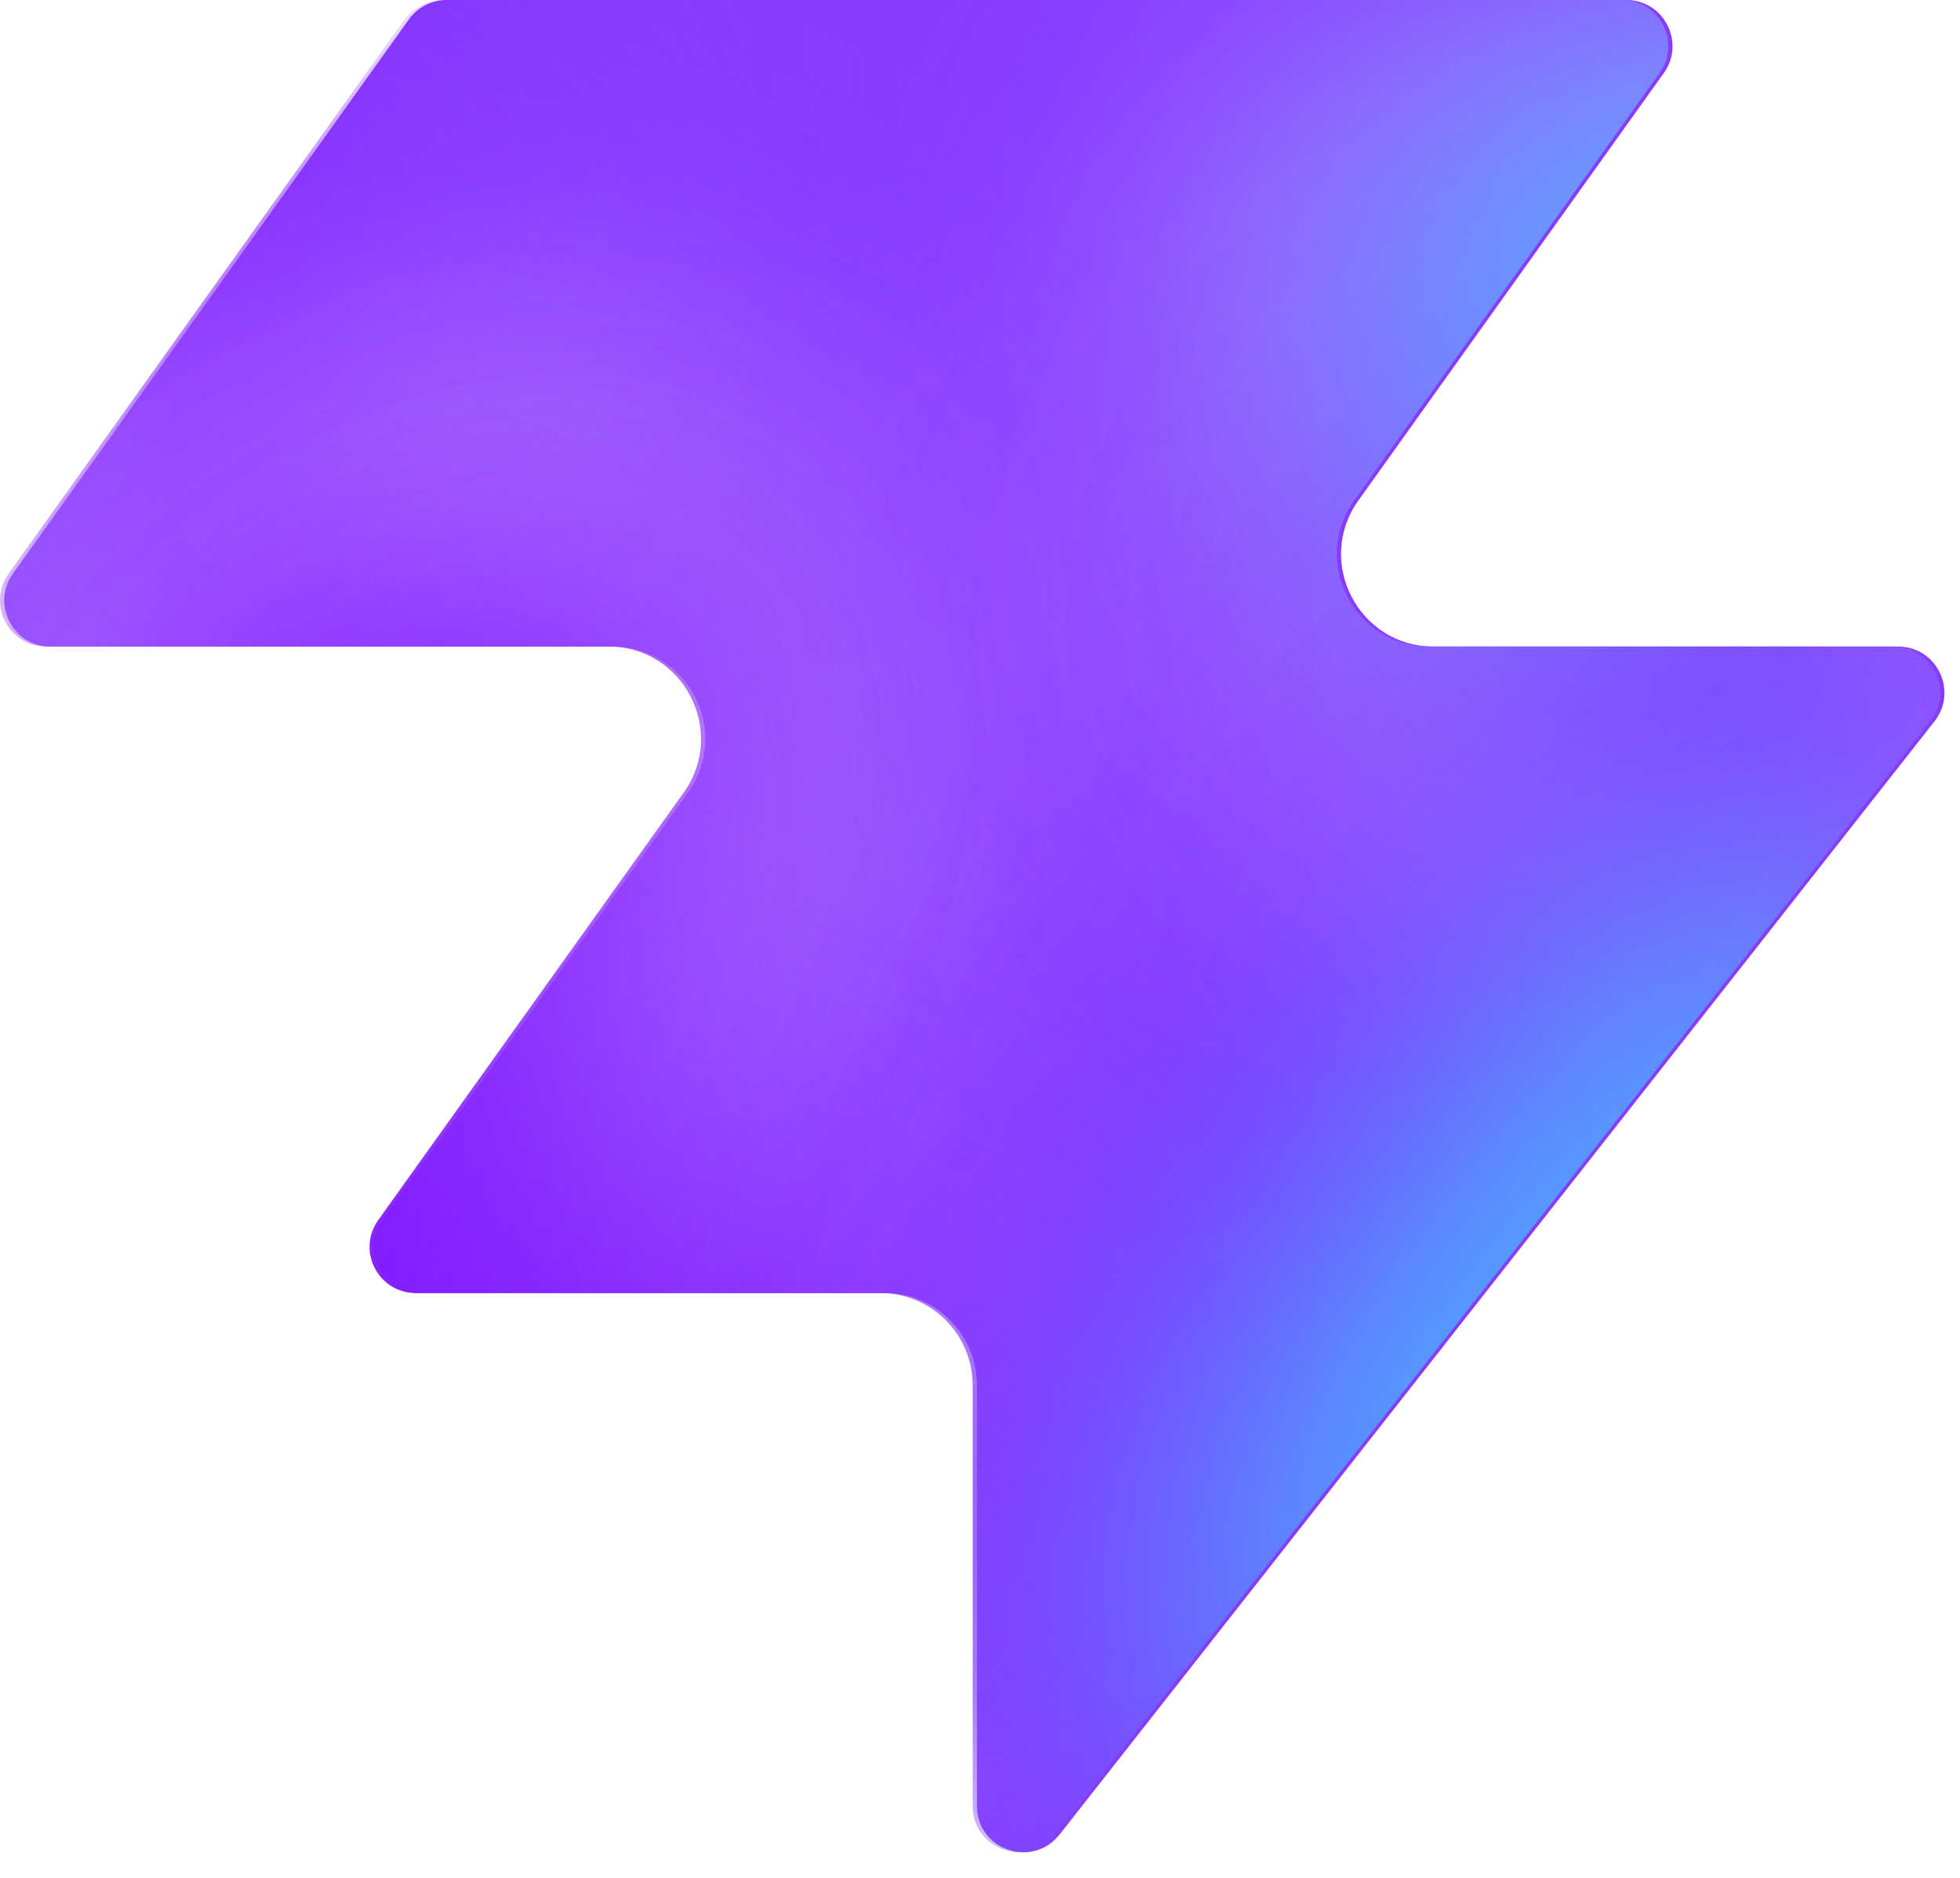
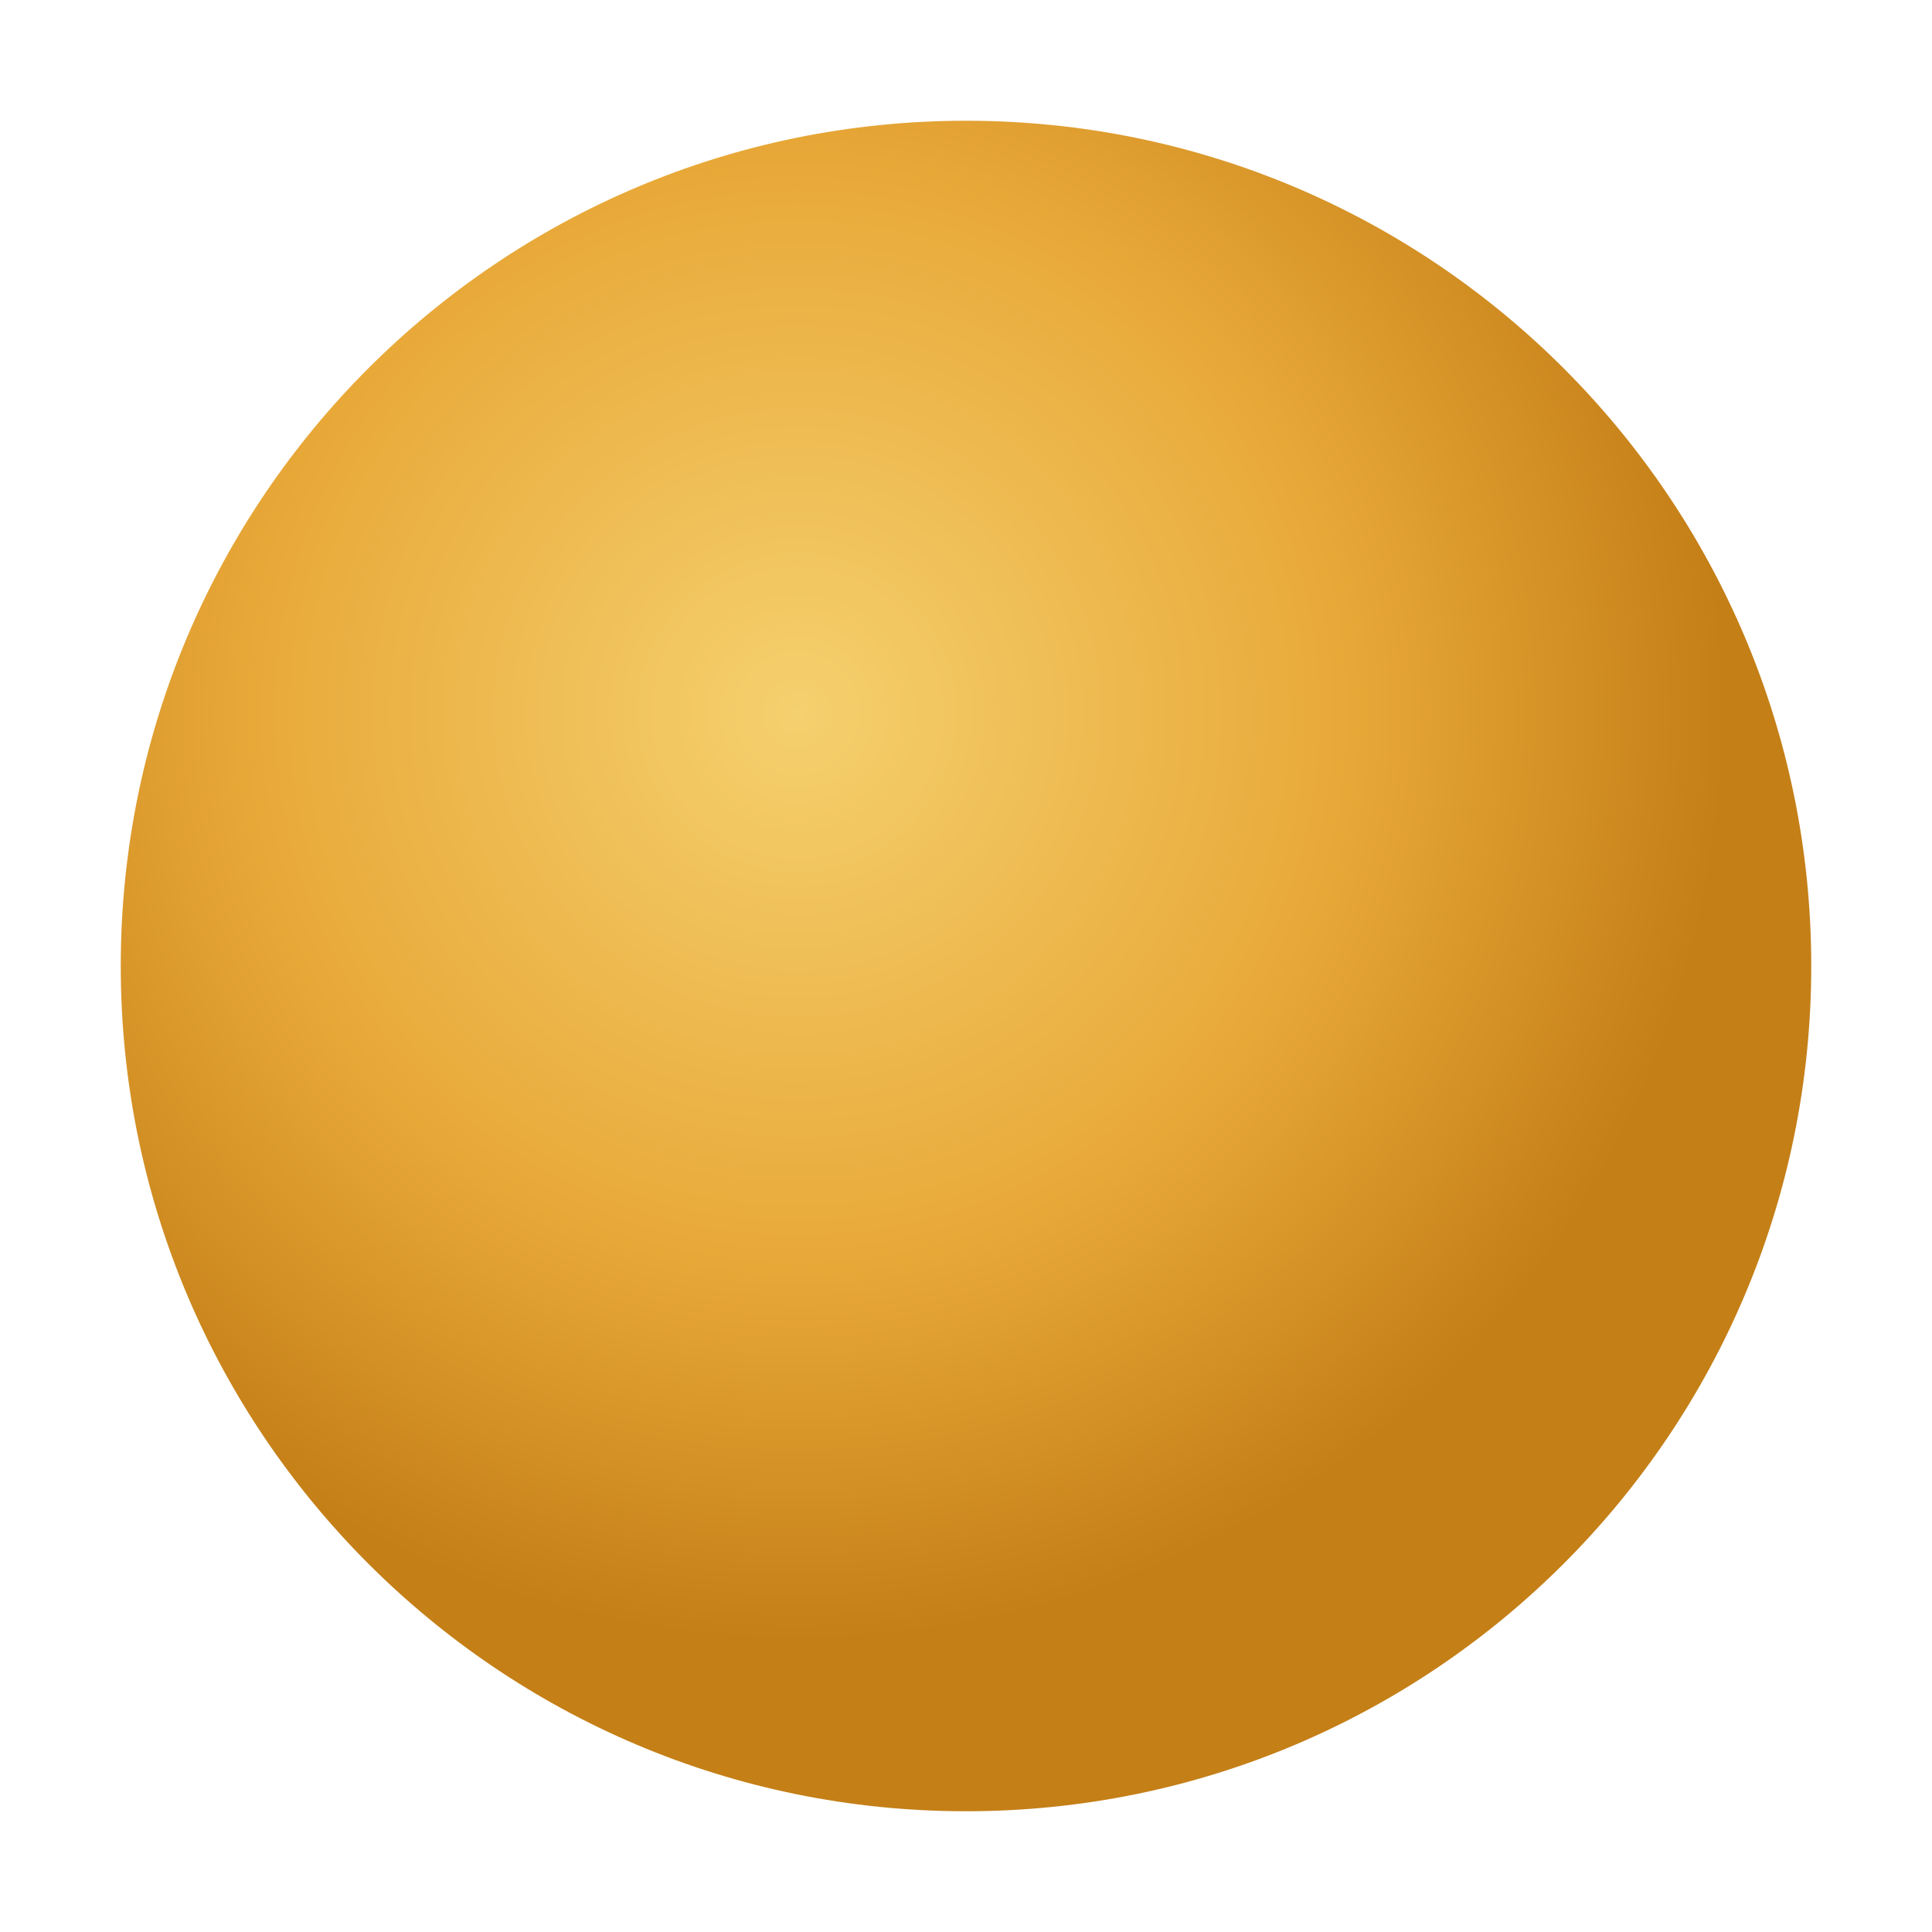
- <svg xmlns="http://www.w3.org/2000/svg" width="48" height="46" fill="none" viewBox="0 0 48 46">
-   <path fill="#863bff" d="M25.946 44.938c-.664.845-2.021.375-2.021-.698V33.937a2.26 2.26 0 0 0-2.262-2.262H10.287c-.92 0-1.456-1.04-.92-1.788l7.48-10.471c1.07-1.497 0-3.578-1.842-3.578H1.237c-.92 0-1.456-1.04-.92-1.788L10.013.474c.214-.297.556-.474.92-.474h28.894c.92 0 1.456 1.04.92 1.788l-7.48 10.471c-1.07 1.498 0 3.579 1.842 3.579h11.377c.943 0 1.473 1.088.89 1.83L25.947 44.94z" style="fill:#863bff;fill:color(display-p3 .525 .23 1);fill-opacity:1" />
-   <mask id="a" width="48" height="46" x="0" y="0" maskUnits="userSpaceOnUse" style="mask-type:alpha">
-     <path fill="#000" d="M25.842 44.938c-.664.844-2.021.375-2.021-.698V33.937a2.26 2.26 0 0 0-2.262-2.262H10.183c-.92 0-1.456-1.04-.92-1.788l7.48-10.471c1.07-1.498 0-3.579-1.842-3.579H1.133c-.92 0-1.456-1.04-.92-1.787L9.91.473c.214-.297.556-.474.92-.474h28.894c.92 0 1.456 1.04.92 1.788l-7.48 10.471c-1.07 1.498 0 3.578 1.842 3.578h11.377c.943 0 1.473 1.088.89 1.832L25.843 44.94z" style="fill:#000;fill-opacity:1" />
-   </mask>
-   <g mask="url(#a)">
-     <g filter="url(#b)">
-       <ellipse cx="5.508" cy="14.704" fill="#ede6ff" rx="5.508" ry="14.704" style="fill:#ede6ff;fill:color(display-p3 .927 .903 1);fill-opacity:1" transform="matrix(.00324 1 1 -.00324 -4.47 31.516)" />
-     </g>
-     <g filter="url(#c)">
-       <ellipse cx="10.399" cy="29.851" fill="#ede6ff" rx="10.399" ry="29.851" style="fill:#ede6ff;fill:color(display-p3 .927 .903 1);fill-opacity:1" transform="matrix(.00324 1 1 -.00324 -39.328 7.883)" />
-     </g>
-     <g filter="url(#d)">
-       <ellipse cx="5.508" cy="30.487" fill="#7e14ff" rx="5.508" ry="30.487" style="fill:#7e14ff;fill:color(display-p3 .492 .077 1);fill-opacity:1" transform="rotate(89.814 -25.913 -14.639)scale(1 -1)" />
-     </g>
-     <g filter="url(#e)">
-       <ellipse cx="5.508" cy="30.599" fill="#7e14ff" rx="5.508" ry="30.599" style="fill:#7e14ff;fill:color(display-p3 .492 .077 1);fill-opacity:1" transform="rotate(89.814 -32.644 -3.334)scale(1 -1)" />
-     </g>
-     <g filter="url(#f)">
-       <ellipse cx="5.508" cy="30.599" fill="#7e14ff" rx="5.508" ry="30.599" style="fill:#7e14ff;fill:color(display-p3 .492 .077 1);fill-opacity:1" transform="matrix(.00324 1 1 -.00324 -34.34 30.47)" />
-     </g>
-     <g filter="url(#g)">
-       <ellipse cx="14.072" cy="22.078" fill="#ede6ff" rx="14.072" ry="22.078" style="fill:#ede6ff;fill:color(display-p3 .927 .903 1);fill-opacity:1" transform="rotate(93.35 24.506 48.493)scale(-1 1)" />
-     </g>
-     <g filter="url(#h)">
-       <ellipse cx="3.47" cy="21.501" fill="#7e14ff" rx="3.47" ry="21.501" style="fill:#7e14ff;fill:color(display-p3 .492 .077 1);fill-opacity:1" transform="rotate(89.009 28.708 47.59)scale(-1 1)" />
-     </g>
-     <g filter="url(#i)">
-       <ellipse cx="3.47" cy="21.501" fill="#7e14ff" rx="3.47" ry="21.501" style="fill:#7e14ff;fill:color(display-p3 .492 .077 1);fill-opacity:1" transform="rotate(89.009 28.708 47.59)scale(-1 1)" />
-     </g>
-     <g filter="url(#j)">
-       <ellipse cx=".387" cy="8.972" fill="#7e14ff" rx="4.407" ry="29.108" style="fill:#7e14ff;fill:color(display-p3 .492 .077 1);fill-opacity:1" transform="rotate(39.51 .387 8.972)" />
-     </g>
-     <g filter="url(#k)">
-       <ellipse cx="47.523" cy="-6.092" fill="#7e14ff" rx="4.407" ry="29.108" style="fill:#7e14ff;fill:color(display-p3 .492 .077 1);fill-opacity:1" transform="rotate(37.892 47.523 -6.092)" />
-     </g>
-     <g filter="url(#l)">
-       <ellipse cx="41.412" cy="6.333" fill="#47bfff" rx="5.971" ry="9.665" style="fill:#47bfff;fill:color(display-p3 .28 .748 1);fill-opacity:1" transform="rotate(37.892 41.412 6.333)" />
-     </g>
-     <g filter="url(#m)">
-       <ellipse cx="-1.879" cy="38.332" fill="#7e14ff" rx="4.407" ry="29.108" style="fill:#7e14ff;fill:color(display-p3 .492 .077 1);fill-opacity:1" transform="rotate(37.892 -1.88 38.332)" />
-     </g>
-     <g filter="url(#n)">
-       <ellipse cx="-1.879" cy="38.332" fill="#7e14ff" rx="4.407" ry="29.108" style="fill:#7e14ff;fill:color(display-p3 .492 .077 1);fill-opacity:1" transform="rotate(37.892 -1.88 38.332)" />
-     </g>
-     <g filter="url(#o)">
-       <ellipse cx="35.651" cy="29.907" fill="#7e14ff" rx="4.407" ry="29.108" style="fill:#7e14ff;fill:color(display-p3 .492 .077 1);fill-opacity:1" transform="rotate(37.892 35.651 29.907)" />
-     </g>
-     <g filter="url(#p)">
-       <ellipse cx="38.418" cy="32.4" fill="#47bfff" rx="5.971" ry="15.297" style="fill:#47bfff;fill:color(display-p3 .28 .748 1);fill-opacity:1" transform="rotate(37.892 38.418 32.4)" />
-     </g>
-   </g>
+ <svg xmlns="http://www.w3.org/2000/svg" viewBox="0 0 32 32">
  <defs>
-     <filter id="b" width="60.045" height="41.654" x="-19.77" y="16.149" color-interpolation-filters="sRGB" filterUnits="userSpaceOnUse">
-       <feFlood flood-opacity="0" result="BackgroundImageFix" />
-       <feBlend in="SourceGraphic" in2="BackgroundImageFix" result="shape" />
-       <feGaussianBlur result="effect1_foregroundBlur_2002_17158" stdDeviation="7.659" />
-     </filter>
-     <filter id="c" width="90.34" height="51.437" x="-54.613" y="-7.533" color-interpolation-filters="sRGB" filterUnits="userSpaceOnUse">
-       <feFlood flood-opacity="0" result="BackgroundImageFix" />
-       <feBlend in="SourceGraphic" in2="BackgroundImageFix" result="shape" />
-       <feGaussianBlur result="effect1_foregroundBlur_2002_17158" stdDeviation="7.659" />
-     </filter>
-     <filter id="d" width="79.355" height="29.4" x="-49.64" y="2.03" color-interpolation-filters="sRGB" filterUnits="userSpaceOnUse">
-       <feFlood flood-opacity="0" result="BackgroundImageFix" />
-       <feBlend in="SourceGraphic" in2="BackgroundImageFix" result="shape" />
-       <feGaussianBlur result="effect1_foregroundBlur_2002_17158" stdDeviation="4.596" />
-     </filter>
-     <filter id="e" width="79.579" height="29.4" x="-45.045" y="20.029" color-interpolation-filters="sRGB" filterUnits="userSpaceOnUse">
-       <feFlood flood-opacity="0" result="BackgroundImageFix" />
-       <feBlend in="SourceGraphic" in2="BackgroundImageFix" result="shape" />
-       <feGaussianBlur result="effect1_foregroundBlur_2002_17158" stdDeviation="4.596" />
-     </filter>
-     <filter id="f" width="79.579" height="29.4" x="-43.513" y="21.178" color-interpolation-filters="sRGB" filterUnits="userSpaceOnUse">
-       <feFlood flood-opacity="0" result="BackgroundImageFix" />
-       <feBlend in="SourceGraphic" in2="BackgroundImageFix" result="shape" />
-       <feGaussianBlur result="effect1_foregroundBlur_2002_17158" stdDeviation="4.596" />
-     </filter>
-     <filter id="g" width="74.749" height="58.852" x="15.756" y="-17.901" color-interpolation-filters="sRGB" filterUnits="userSpaceOnUse">
-       <feFlood flood-opacity="0" result="BackgroundImageFix" />
-       <feBlend in="SourceGraphic" in2="BackgroundImageFix" result="shape" />
-       <feGaussianBlur result="effect1_foregroundBlur_2002_17158" stdDeviation="7.659" />
-     </filter>
-     <filter id="h" width="61.377" height="25.362" x="23.548" y="2.284" color-interpolation-filters="sRGB" filterUnits="userSpaceOnUse">
-       <feFlood flood-opacity="0" result="BackgroundImageFix" />
-       <feBlend in="SourceGraphic" in2="BackgroundImageFix" result="shape" />
-       <feGaussianBlur result="effect1_foregroundBlur_2002_17158" stdDeviation="4.596" />
-     </filter>
-     <filter id="i" width="61.377" height="25.362" x="23.548" y="2.284" color-interpolation-filters="sRGB" filterUnits="userSpaceOnUse">
-       <feFlood flood-opacity="0" result="BackgroundImageFix" />
-       <feBlend in="SourceGraphic" in2="BackgroundImageFix" result="shape" />
-       <feGaussianBlur result="effect1_foregroundBlur_2002_17158" stdDeviation="4.596" />
-     </filter>
-     <filter id="j" width="56.045" height="63.649" x="-27.636" y="-22.853" color-interpolation-filters="sRGB" filterUnits="userSpaceOnUse">
-       <feFlood flood-opacity="0" result="BackgroundImageFix" />
-       <feBlend in="SourceGraphic" in2="BackgroundImageFix" result="shape" />
-       <feGaussianBlur result="effect1_foregroundBlur_2002_17158" stdDeviation="4.596" />
-     </filter>
-     <filter id="k" width="54.814" height="64.646" x="20.116" y="-38.415" color-interpolation-filters="sRGB" filterUnits="userSpaceOnUse">
-       <feFlood flood-opacity="0" result="BackgroundImageFix" />
-       <feBlend in="SourceGraphic" in2="BackgroundImageFix" result="shape" />
-       <feGaussianBlur result="effect1_foregroundBlur_2002_17158" stdDeviation="4.596" />
-     </filter>
-     <filter id="l" width="33.541" height="35.313" x="24.641" y="-11.323" color-interpolation-filters="sRGB" filterUnits="userSpaceOnUse">
-       <feFlood flood-opacity="0" result="BackgroundImageFix" />
-       <feBlend in="SourceGraphic" in2="BackgroundImageFix" result="shape" />
-       <feGaussianBlur result="effect1_foregroundBlur_2002_17158" stdDeviation="4.596" />
-     </filter>
-     <filter id="m" width="54.814" height="64.646" x="-29.286" y="6.009" color-interpolation-filters="sRGB" filterUnits="userSpaceOnUse">
-       <feFlood flood-opacity="0" result="BackgroundImageFix" />
-       <feBlend in="SourceGraphic" in2="BackgroundImageFix" result="shape" />
-       <feGaussianBlur result="effect1_foregroundBlur_2002_17158" stdDeviation="4.596" />
-     </filter>
-     <filter id="n" width="54.814" height="64.646" x="-29.286" y="6.009" color-interpolation-filters="sRGB" filterUnits="userSpaceOnUse">
-       <feFlood flood-opacity="0" result="BackgroundImageFix" />
-       <feBlend in="SourceGraphic" in2="BackgroundImageFix" result="shape" />
-       <feGaussianBlur result="effect1_foregroundBlur_2002_17158" stdDeviation="4.596" />
-     </filter>
-     <filter id="o" width="54.814" height="64.646" x="8.244" y="-2.416" color-interpolation-filters="sRGB" filterUnits="userSpaceOnUse">
-       <feFlood flood-opacity="0" result="BackgroundImageFix" />
-       <feBlend in="SourceGraphic" in2="BackgroundImageFix" result="shape" />
-       <feGaussianBlur result="effect1_foregroundBlur_2002_17158" stdDeviation="4.596" />
-     </filter>
-     <filter id="p" width="39.409" height="43.623" x="18.713" y="10.588" color-interpolation-filters="sRGB" filterUnits="userSpaceOnUse">
-       <feFlood flood-opacity="0" result="BackgroundImageFix" />
-       <feBlend in="SourceGraphic" in2="BackgroundImageFix" result="shape" />
-       <feGaussianBlur result="effect1_foregroundBlur_2002_17158" stdDeviation="4.596" />
-     </filter>
+     <radialGradient id="g" cx="40%" cy="35%" r="55%">
+       <stop offset="0%" stop-color="#F5D06E" />
+       <stop offset="60%" stop-color="#E8A838" />
+       <stop offset="100%" stop-color="#C47F17" />
+     </radialGradient>
  </defs>
+   <circle cx="16" cy="16" r="14" fill="url(#g)" />
</svg>
